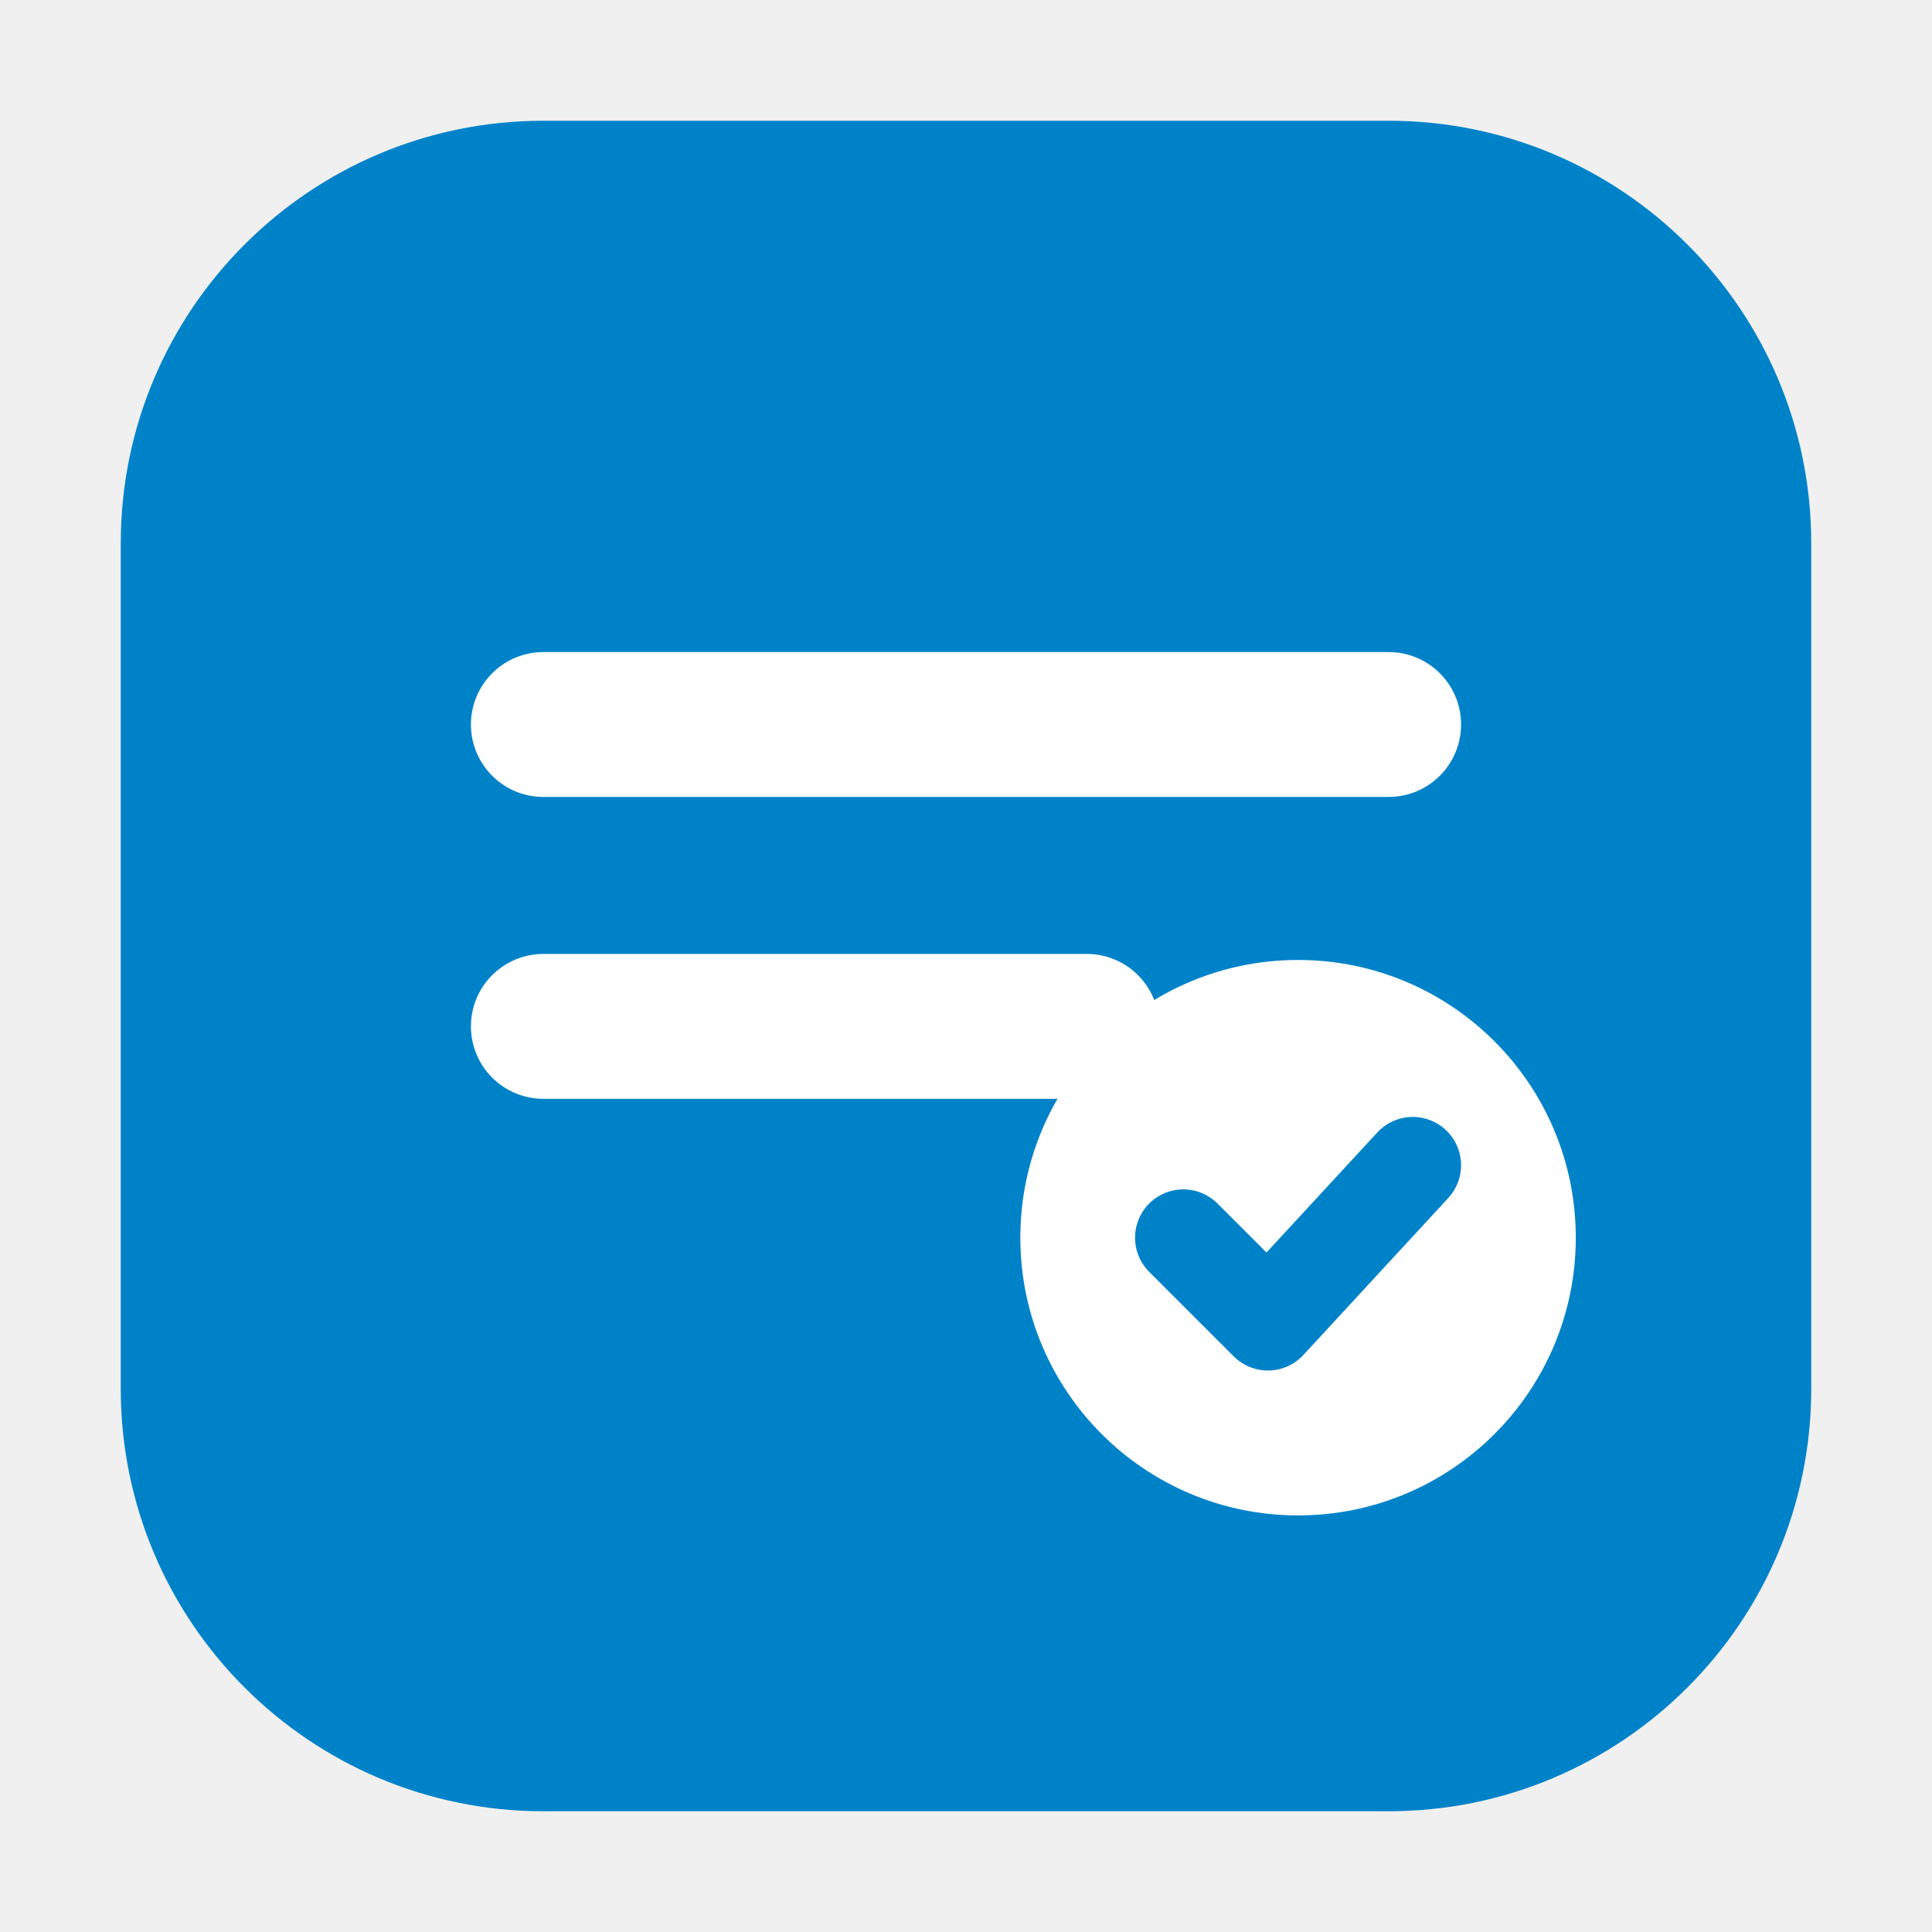
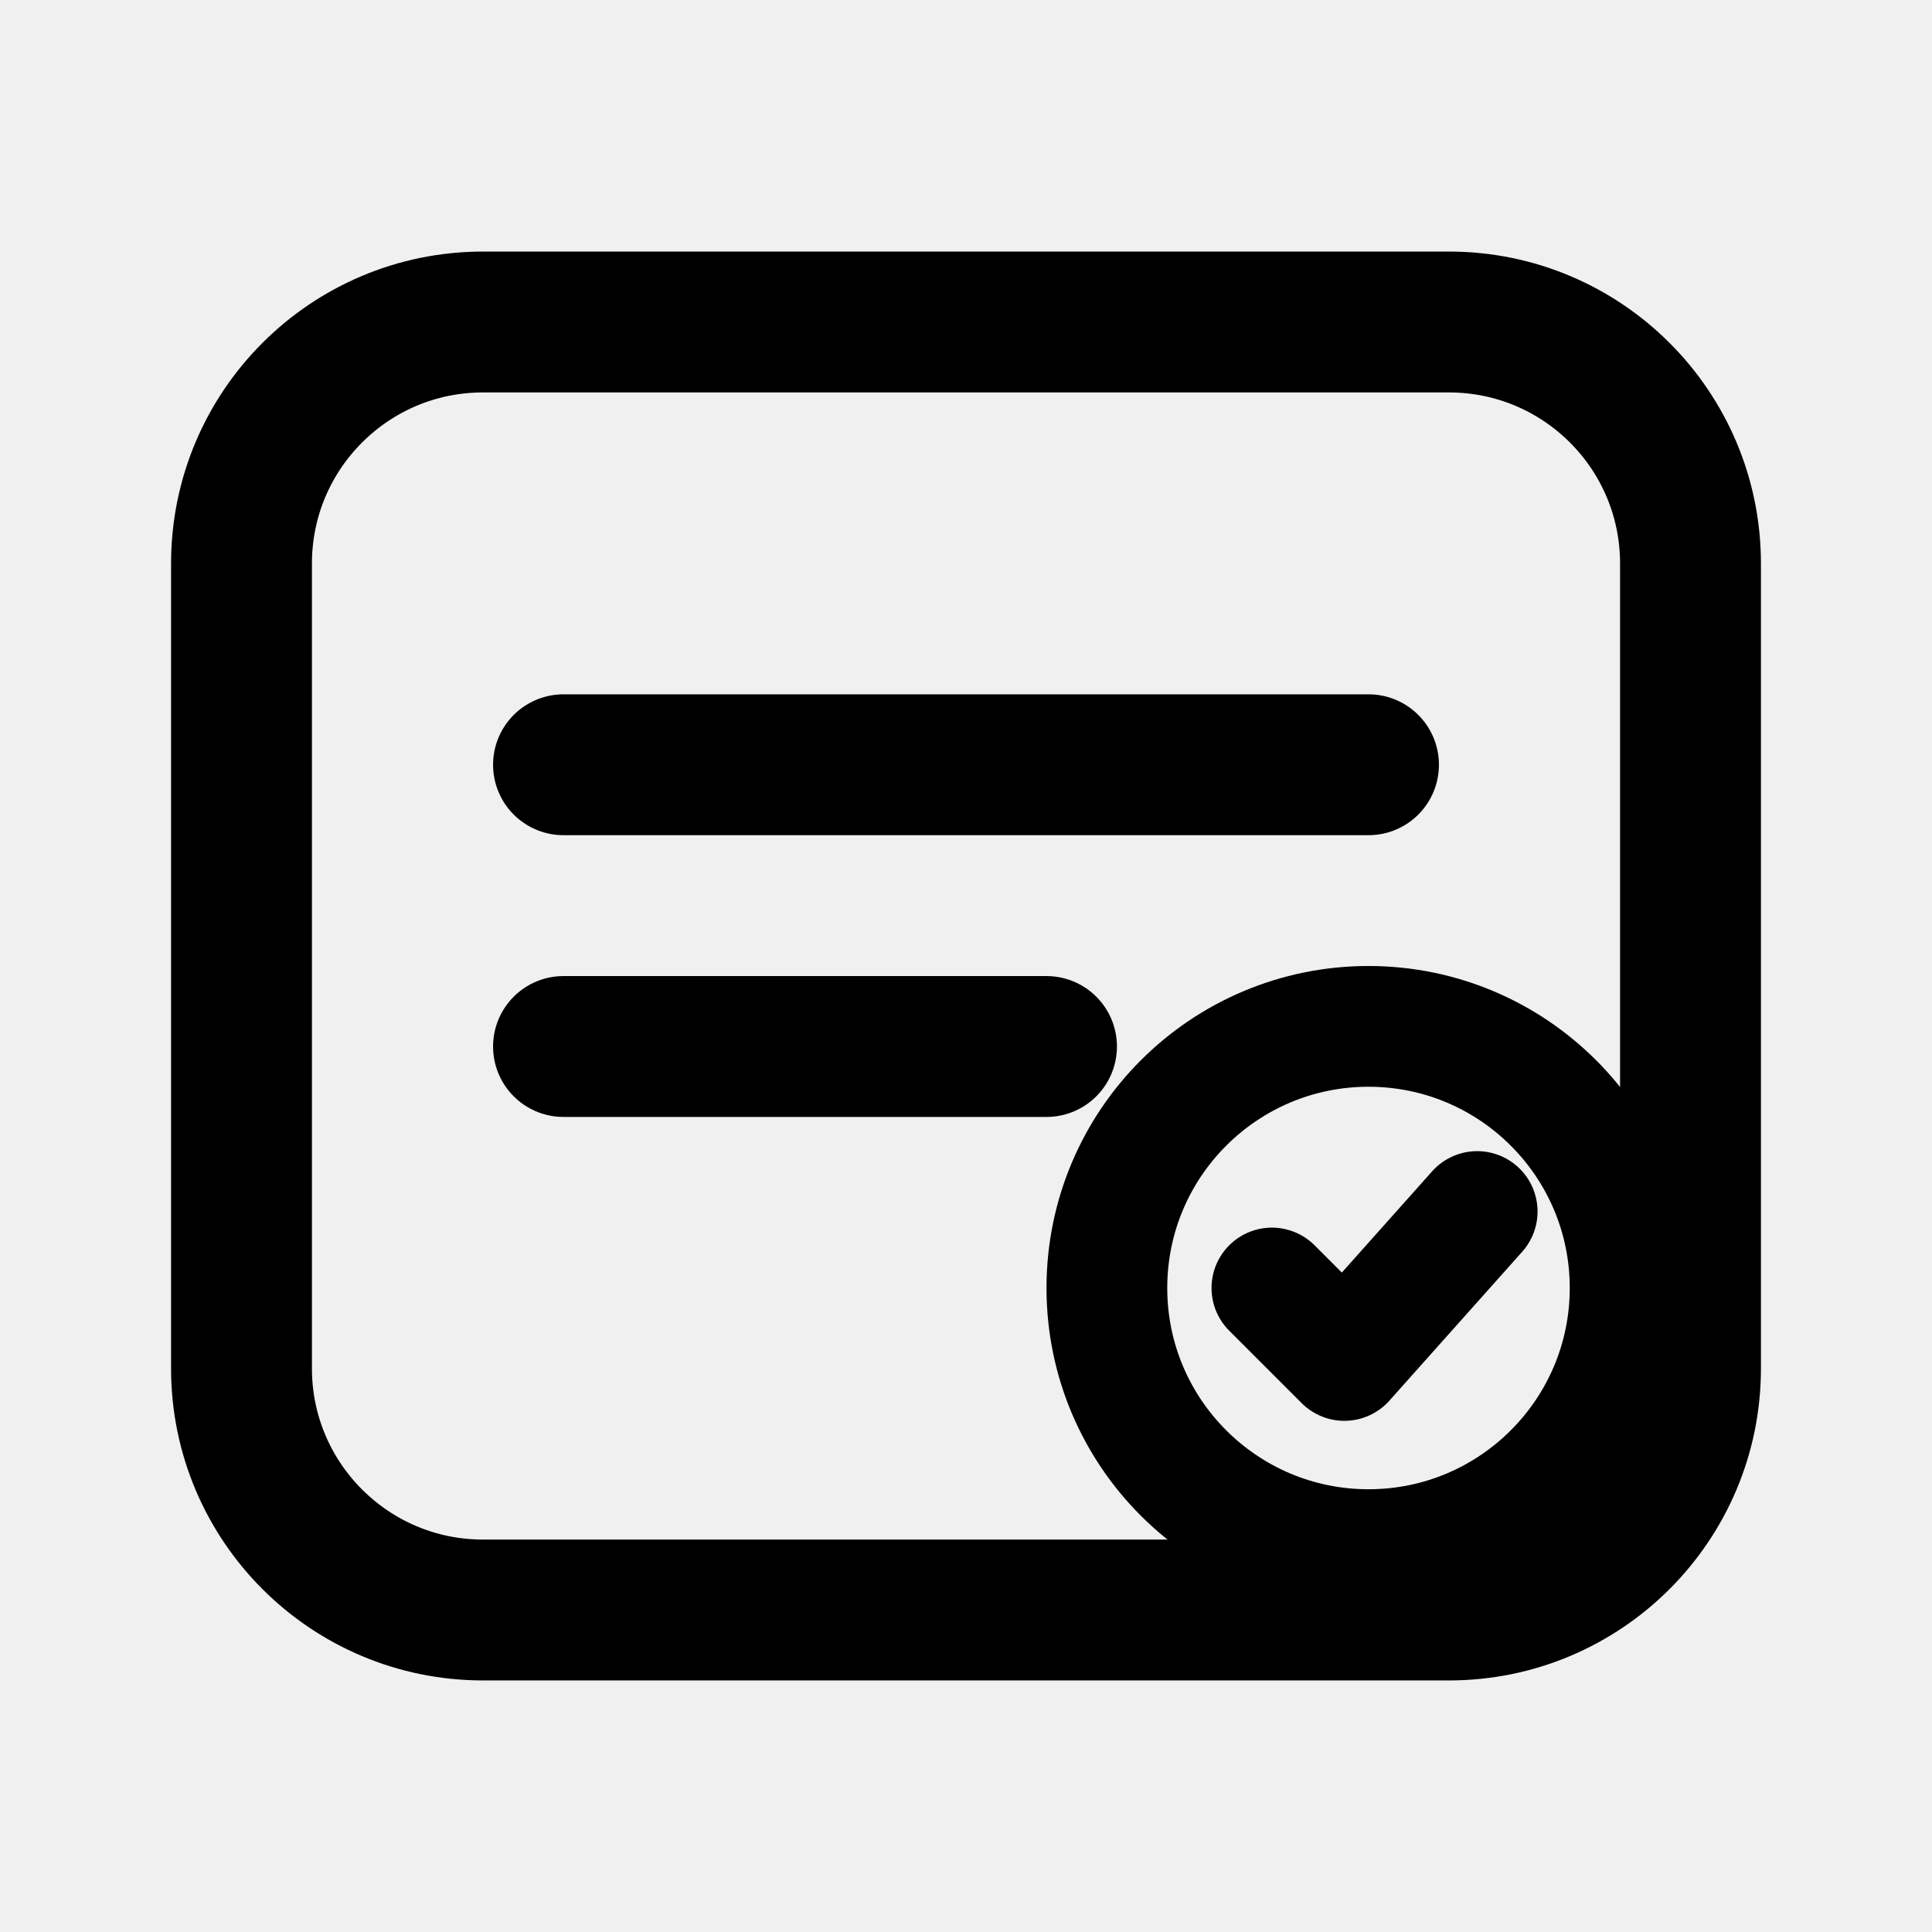
- <svg xmlns="http://www.w3.org/2000/svg" viewBox="0 0 32 32" fill="none">
-   <rect x="2" y="2" width="28" height="28" rx="7" fill="#0082c9" />
-   <path d="M9 12h14M9 17h9" stroke="#fff" stroke-width="2.4" stroke-linecap="round" />
-   <circle cx="21.5" cy="20.5" r="4.6" fill="#fff" />
-   <path d="M19.6 20.5l1.4 1.4 2.4-2.6" stroke="#0082c9" stroke-width="1.6" stroke-linecap="round" stroke-linejoin="round" fill="none" />
+ <svg xmlns="http://www.w3.org/2000/svg" viewBox="0 0 24 24" fill="none" stroke="#000" stroke-width="1.75" stroke-linecap="round" stroke-linejoin="round" aria-hidden="true">
+   <rect x="3" y="4" width="18" height="16" rx="3" />
+   <path d="M7 9.5h10M7 13h6" />
+   <circle cx="17" cy="16" r="3.25" stroke-width="1.5" />
+   <path d="M15.8 16l.9.9 1.65-1.85" stroke-width="1.5" />
</svg>
